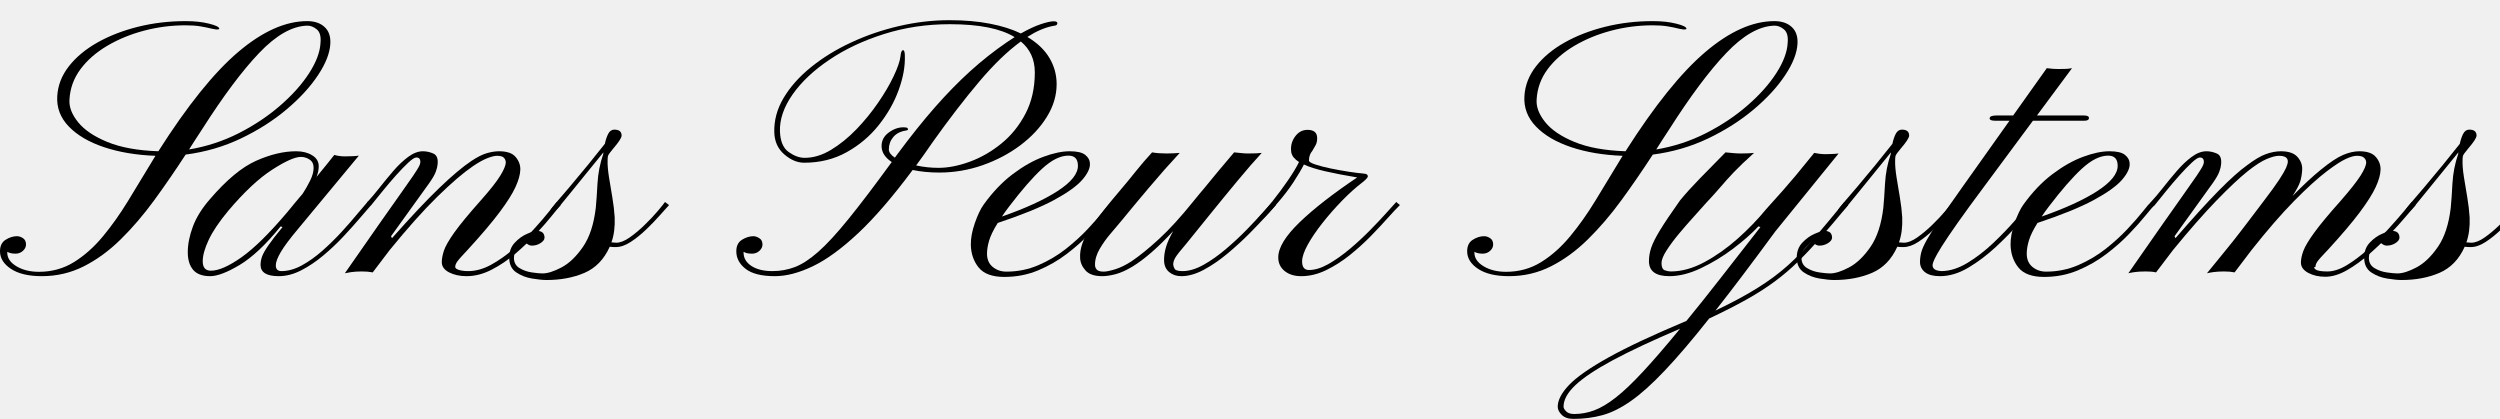
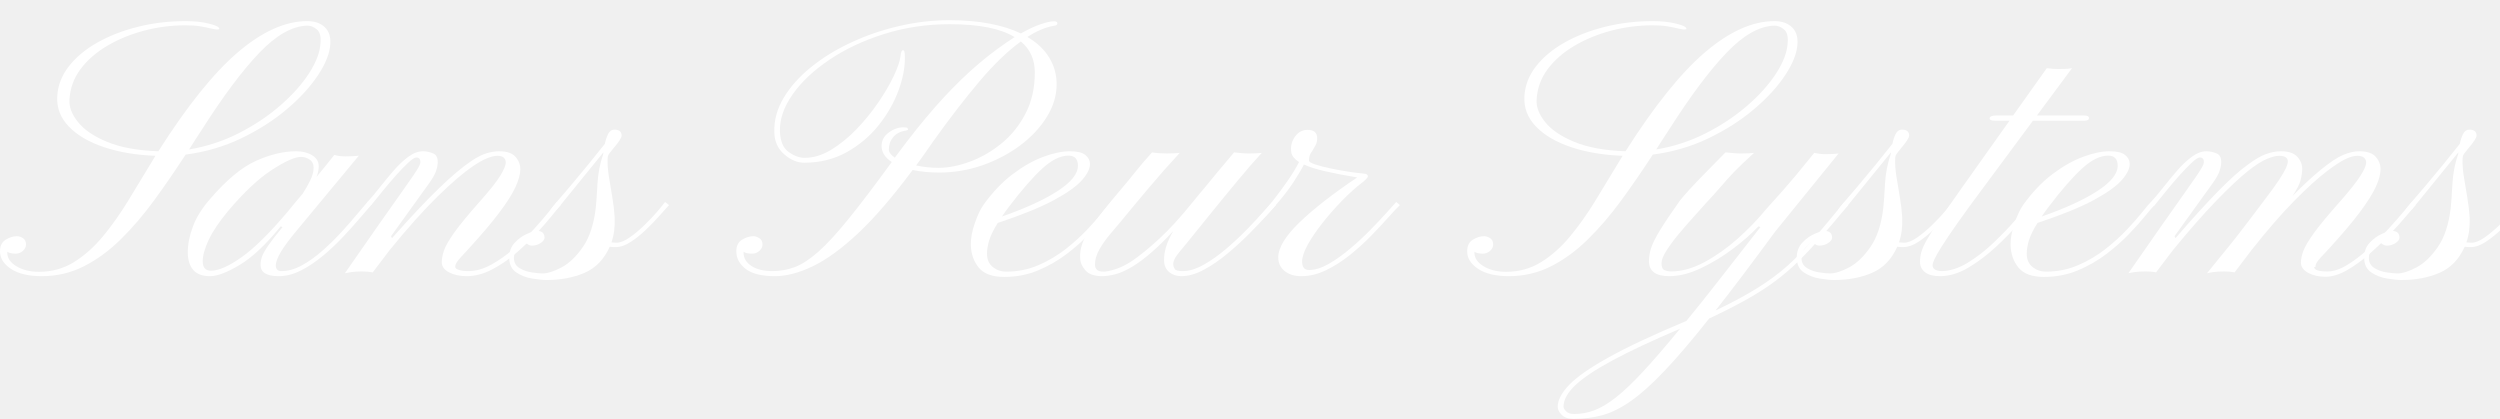
<svg xmlns="http://www.w3.org/2000/svg" xmlns:xlink="http://www.w3.org/1999/xlink" width="161.145pt" height="27pt" viewBox="0 0 161.145 27" version="1.1">
  <defs>
    <style type="text/css">*{stroke-linejoin: round; stroke-linecap: butt}</style>
  </defs>
  <g id="figure_1">
    <g id="patch_1">
      <path d="M 0 27  L 161.145 27  L 161.145 0  L 0 0  L 0 27  z " style="fill: none" />
    </g>
    <g id="axes_1">
      <g id="text_1">
-         <g transform="translate(0 17.77875) scale(0.24 -0.24)">
+         <g style="fill: #ffffff" transform="translate(0 17.77875) scale(0.24 -0.24)">
          <defs>
            <path id="PinyonScript-Regular-53" d="M 719 -6  Q 378 -6 189 119  Q 0 244 0 422  Q 0 559 97 620  Q 194 681 291 681  Q 344 681 395 647  Q 447 613 447 538  Q 447 478 394 429  Q 341 381 269 381  Q 175 381 125 413  L 125 397  Q 125 259 283 164  Q 441 69 669 69  Q 1003 69 1272 236  Q 1541 403 1769 678  Q 1997 953 2201 1287  Q 2406 1622 2609 1959  L 2672 2063  Q 2178 2081 1789 2211  Q 1400 2341 1183 2566  Q 966 2791 984 3088  Q 1000 3366 1184 3602  Q 1369 3838 1676 4011  Q 1984 4184 2373 4281  Q 2763 4378 3191 4378  Q 3422 4378 3595 4334  Q 3769 4291 3769 4247  Q 3769 4234 3731 4234  Q 3709 4234 3689 4239  Q 3669 4244 3644 4247  Q 3544 4272 3439 4289  Q 3334 4306 3188 4306  Q 2825 4306 2476 4214  Q 2128 4122 1842 3953  Q 1556 3784 1382 3550  Q 1209 3316 1194 3028  Q 1181 2841 1342 2641  Q 1503 2441 1847 2300  Q 2191 2159 2722 2141  Q 3469 3316 4094 3847  Q 4719 4378 5281 4378  Q 5469 4378 5578 4278  Q 5688 4178 5678 3991  Q 5666 3750 5467 3450  Q 5269 3150 4928 2862  Q 4588 2575 4144 2362  Q 3700 2150 3191 2084  Q 2925 1675 2650 1298  Q 2375 922 2076 628  Q 1778 334 1442 164  Q 1106 -6 719 -6  z M 3250 2172  Q 3700 2247 4103 2451  Q 4506 2656 4818 2928  Q 5131 3200 5314 3484  Q 5497 3769 5509 4003  Q 5525 4172 5444 4237  Q 5363 4303 5278 4300  Q 4891 4288 4455 3831  Q 4019 3375 3472 2516  Q 3416 2428 3359 2343  Q 3303 2259 3250 2172  z " transform="scale(0.015625)" />
            <path id="PinyonScript-Regular-61" d="M 322 -6  Q 122 -6 29 103  Q -63 213 -63 403  Q -63 613 26 850  Q 116 1088 322 1322  Q 744 1813 1111 1977  Q 1478 2141 1800 2141  Q 1963 2141 2075 2072  Q 2188 2003 2188 1884  Q 2188 1794 2150 1700  Q 2250 1819 2320 1908  Q 2391 1997 2456 2078  Q 2538 2053 2644 2053  Q 2688 2053 2763 2056  Q 2838 2059 2878 2066  L 1825 797  Q 1625 559 1537 411  Q 1450 263 1450 181  Q 1450 81 1547 81  Q 1716 81 1897 179  Q 2078 278 2253 433  Q 2428 588 2581 755  Q 2734 922 2851 1064  Q 2969 1206 3031 1275  L 3094 1222  Q 3025 1144 2900 997  Q 2775 850 2614 678  Q 2453 506 2267 350  Q 2081 194 1886 94  Q 1691 -6 1500 -6  Q 1188 -6 1188 188  Q 1188 259 1214 332  Q 1241 406 1322 523  Q 1403 641 1566 838  L 1534 850  Q 1153 381 829 187  Q 506 -6 322 -6  z M 334 88  Q 534 88 862 320  Q 1191 553 1650 1097  Q 1725 1188 1789 1266  Q 1853 1344 1913 1413  Q 1984 1522 2042 1640  Q 2100 1759 2100 1856  Q 2100 1953 2031 1998  Q 1963 2044 1881 2044  Q 1728 2044 1386 1823  Q 1044 1603 634 1119  Q 400 838 297 619  Q 194 400 194 250  Q 194 88 334 88  z " transform="scale(0.015625)" />
            <path id="PinyonScript-Regular-6e" d="M 2053 -6  Q 1881 -6 1754 59  Q 1628 125 1628 234  Q 1628 319 1665 433  Q 1703 547 1845 747  Q 1988 947 2294 1291  Q 2541 1569 2634 1722  Q 2728 1875 2728 1950  Q 2728 1994 2697 2028  Q 2666 2063 2578 2063  Q 2516 2063 2411 2022  Q 2306 1981 2163 1884  Q 1916 1716 1556 1364  Q 1197 1013 731 441  L 441 59  Q 359 75 259 75  Q 147 75 73 64  Q 0 53 -38 44  Q 313 550 547 883  Q 781 1216 923 1416  Q 1066 1616 1136 1720  Q 1206 1825 1231 1870  Q 1256 1916 1259 1944  Q 1266 2034 1191 2034  Q 1147 2034 1053 1946  Q 959 1859 842 1728  Q 725 1597 612 1458  Q 500 1319 416 1216  Q 394 1203 359 1231  Q 341 1259 350 1269  Q 441 1366 555 1511  Q 669 1656 794 1801  Q 919 1947 1050 2044  Q 1181 2141 1303 2141  Q 1394 2141 1483 2102  Q 1572 2063 1556 1916  Q 1553 1866 1525 1789  Q 1497 1713 1413 1594  L 756 681  L 772 647  Q 1259 1197 1586 1511  Q 1913 1825 2138 1975  Q 2288 2075 2402 2108  Q 2516 2141 2613 2141  Q 2816 2141 2898 2042  Q 2981 1944 2978 1825  Q 2975 1700 2895 1526  Q 2816 1353 2623 1095  Q 2431 838 2084 459  Q 1925 291 1892 242  Q 1859 194 1859 153  Q 1859 122 1923 101  Q 1988 81 2084 81  Q 2275 81 2475 190  Q 2675 300 2864 464  Q 3053 628 3209 800  Q 3366 972 3470 1103  Q 3575 1234 3606 1269  L 3672 1216  Q 3634 1175 3526 1040  Q 3419 906 3256 729  Q 3094 553 2897 384  Q 2700 216 2484 105  Q 2269 -6 2053 -6  z " transform="scale(0.015625)" />
            <path id="PinyonScript-Regular-73" d="M 175 -72  Q 78 -72 -75 -47  Q -228 -22 -348 59  Q -469 141 -469 313  Q -469 469 -373 570  Q -278 672 -162 722  Q -47 772 9 772  Q 138 772 138 653  Q 134 603 67 561  Q 0 519 -81 519  Q -119 519 -155 545  Q -191 572 -213 584  Q -247 550 -317 483  Q -388 416 -388 309  Q -388 191 -292 133  Q -197 75 -78 58  Q 41 41 103 41  Q 234 41 431 145  Q 628 250 798 497  Q 969 744 1019 1169  Q 1034 1319 1048 1584  Q 1063 1850 1147 2094  Q 1150 2103 1150 2122  Q 1031 1975 893 1806  Q 756 1638 629 1481  Q 503 1325 413 1216  Q 350 1141 322 1119  Q 294 1097 297 1097  Q 294 1097 273 1095  Q 253 1094 241 1116  Q 234 1131 270 1175  Q 306 1219 347 1269  Q 419 1350 569 1528  Q 719 1706 886 1909  Q 1053 2113 1175 2269  Q 1194 2363 1231 2438  Q 1269 2513 1338 2513  Q 1463 2513 1463 2409  Q 1459 2350 1319 2188  Q 1234 2088 1228 2058  Q 1222 2028 1222 1981  Q 1219 1869 1245 1701  Q 1272 1534 1303 1351  Q 1334 1169 1344 1003  Q 1353 756 1288 575  Q 1338 569 1372 569  Q 1472 569 1601 659  Q 1731 750 1859 875  Q 1988 1000 2083 1112  Q 2178 1225 2209 1269  L 2278 1216  Q 2225 1159 2122 1042  Q 2019 925 1887 798  Q 1756 672 1620 583  Q 1484 494 1363 494  Q 1334 494 1309 495  Q 1284 497 1259 500  Q 1113 175 825 51  Q 538 -72 175 -72  z " transform="scale(0.015625)" />
            <path id="PinyonScript-Regular-20" transform="scale(0.015625)" />
            <path id="PinyonScript-Regular-50" d="M 663 -6  Q 322 -6 161 119  Q 0 244 0 422  Q 0 559 98 620  Q 197 681 294 681  Q 341 681 395 647  Q 450 613 450 538  Q 450 478 397 429  Q 344 381 272 381  Q 231 381 193 387  Q 156 394 125 413  L 125 397  Q 125 259 259 170  Q 394 81 622 81  Q 822 81 1005 150  Q 1188 219 1408 412  Q 1628 606 1929 978  Q 2231 1350 2672 1956  Q 2497 2072 2497 2231  Q 2497 2372 2619 2462  Q 2741 2553 2875 2553  Q 2934 2553 2943 2537  Q 2953 2522 2953 2522  Q 2953 2503 2916 2497  Q 2772 2475 2697 2384  Q 2622 2294 2622 2172  Q 2622 2100 2725 2031  L 2769 2091  Q 3109 2550 3414 2897  Q 3719 3244 4020 3517  Q 4322 3791 4656 4019  L 4784 4103  Q 4606 4213 4328 4269  Q 4050 4325 3669 4325  Q 3072 4325 2539 4156  Q 2006 3988 1600 3714  Q 1194 3441 967 3117  Q 741 2794 750 2484  Q 759 2228 900 2128  Q 1041 2028 1175 2028  Q 1400 2028 1628 2165  Q 1856 2303 2064 2518  Q 2272 2734 2437 2975  Q 2603 3216 2704 3430  Q 2806 3644 2822 3772  Q 2831 3878 2866 3878  Q 2897 3878 2897 3781  Q 2906 3509 2790 3192  Q 2675 2875 2448 2590  Q 2222 2306 1897 2125  Q 1572 1944 1166 1944  Q 991 1944 825 2087  Q 659 2231 653 2466  Q 644 2772 812 3056  Q 981 3341 1281 3584  Q 1581 3828 1970 4009  Q 2359 4191 2793 4292  Q 3228 4394 3663 4394  Q 4053 4394 4359 4334  Q 4666 4275 4891 4166  Q 5084 4275 5232 4325  Q 5381 4375 5456 4375  Q 5516 4375 5519 4344  Q 5519 4325 5505 4312  Q 5491 4300 5438 4294  Q 5231 4253 5003 4106  Q 5256 3956 5381 3747  Q 5506 3538 5506 3294  Q 5506 3003 5337 2731  Q 5169 2459 4881 2243  Q 4594 2028 4233 1901  Q 3872 1775 3488 1775  Q 3241 1775 3031 1819  Q 2519 1131 2094 732  Q 1669 334 1314 164  Q 959 -6 663 -6  z M 3475 1856  Q 3725 1856 4012 1961  Q 4300 2066 4554 2272  Q 4809 2478 4970 2786  Q 5131 3094 5131 3497  Q 5131 3828 4891 4028  Q 4550 3781 4175 3337  Q 3800 2894 3381 2306  Q 3306 2197 3234 2095  Q 3163 1994 3091 1897  Q 3284 1856 3475 1856  z " transform="scale(0.015625)" />
            <path id="PinyonScript-Regular-65" d="M 578 -19  Q 272 -19 140 140  Q 9 300 3 531  Q 0 700 72 906  Q 144 1113 222 1222  Q 453 1544 722 1747  Q 991 1950 1248 2045  Q 1506 2141 1703 2141  Q 1894 2141 1970 2078  Q 2047 2016 2050 1934  Q 2059 1813 1920 1652  Q 1781 1491 1434 1303  Q 1088 1116 466 909  Q 356 734 318 607  Q 281 481 281 381  Q 281 234 379 153  Q 478 72 613 72  Q 906 72 1164 183  Q 1422 294 1636 462  Q 1850 631 2012 804  Q 2175 978 2278 1108  Q 2381 1238 2416 1269  L 2481 1216  Q 2434 1175 2323 1037  Q 2213 900 2042 722  Q 1872 544 1650 375  Q 1428 206 1158 93  Q 888 -19 578 -19  z M 538 1019  Q 1144 1231 1494 1457  Q 1844 1684 1844 1891  Q 1844 2066 1681 2066  Q 1472 2066 1228 1841  Q 984 1616 659 1188  Q 591 1100 538 1019  z " transform="scale(0.015625)" />
            <path id="PinyonScript-Regular-75" d="M 197 -6  Q -6 -6 -93 94  Q -181 194 -184 309  Q -197 541 -11 812  Q 175 1084 522 1491  Q 644 1634 776 1800  Q 909 1966 1053 2122  Q 1159 2103 1303 2103  Q 1347 2103 1425 2106  Q 1503 2109 1528 2113  Q 1263 1828 997 1512  Q 731 1197 522 941  Q 453 856 343 729  Q 234 603 151 461  Q 69 319 72 184  Q 72 141 103 106  Q 134 72 222 72  Q 284 72 417 112  Q 550 153 700 250  Q 909 391 1175 636  Q 1441 881 1753 1269  Q 1822 1353 1865 1406  Q 1909 1459 1947 1503  Q 2056 1638 2184 1791  Q 2313 1944 2463 2122  Q 2563 2113 2603 2108  Q 2644 2103 2713 2103  Q 2859 2103 2938 2113  Q 2753 1913 2517 1628  Q 2281 1344 2050 1058  Q 1819 772 1644 556  Q 1494 381 1455 317  Q 1416 253 1416 194  Q 1419 156 1442 118  Q 1466 81 1578 81  Q 1744 81 1939 190  Q 2134 300 2326 464  Q 2519 628 2686 800  Q 2853 972 2968 1103  Q 3084 1234 3119 1269  L 3181 1216  Q 3144 1175 3023 1040  Q 2903 906 2728 729  Q 2553 553 2351 384  Q 2150 216 1944 105  Q 1738 -6 1556 -6  Q 1431 -6 1347 64  Q 1263 134 1259 259  Q 1256 372 1292 494  Q 1328 616 1416 769  Q 1025 347 716 159  Q 556 63 425 28  Q 294 -6 197 -6  z " transform="scale(0.015625)" />
            <path id="PinyonScript-Regular-72" d="M 850 -6  Q 675 -6 565 83  Q 456 172 456 316  Q 456 566 822 919  Q 1188 1272 1813 1691  Q 1494 1744 1264 1797  Q 1034 1850 897 1913  Q 834 1788 715 1606  Q 597 1425 413 1216  Q 288 1069 225 1009  Q 163 950 139 939  Q 116 928 113 922  Q 103 919 101 941  Q 100 963 103 975  Q 103 988 150 1034  Q 197 1081 347 1269  Q 503 1466 625 1644  Q 747 1822 813 1956  Q 700 2028 681 2116  Q 656 2266 740 2387  Q 825 2509 959 2509  Q 1125 2509 1125 2366  Q 1125 2294 1097 2244  Q 1069 2194 1041 2147  Q 984 2081 984 1981  Q 984 1950 1092 1914  Q 1200 1878 1358 1845  Q 1516 1813 1669 1789  Q 1822 1766 1909 1759  Q 1969 1756 1983 1739  Q 1997 1722 1997 1713  Q 1997 1681 1906 1609  Q 1734 1478 1553 1292  Q 1372 1106 1215 907  Q 1059 709 962 534  Q 866 359 866 247  Q 866 100 984 100  Q 1138 100 1319 203  Q 1500 306 1686 462  Q 1872 619 2036 786  Q 2200 953 2319 1086  Q 2438 1219 2484 1269  L 2547 1216  Q 2478 1150 2351 1008  Q 2225 866 2056 692  Q 1888 519 1689 359  Q 1491 200 1278 97  Q 1066 -6 850 -6  z " transform="scale(0.015625)" />
            <path id="PinyonScript-Regular-79" d="M -1463 -2459  Q -1597 -2459 -1665 -2390  Q -1734 -2322 -1734 -2250  Q -1734 -2081 -1539 -1876  Q -1344 -1672 -861 -1403  Q -378 -1134 478 -775  Q 738 -459 1050 -59  Q 1363 341 1750 838  L 1716 850  Q 1541 663 1277 464  Q 1013 266 725 130  Q 438 -6 184 -6  Q -166 -6 -166 253  Q -166 366 -127 483  Q -88 600 26 787  Q 141 975 369 1297  Q 513 1472 714 1678  Q 916 1884 1150 2122  Q 1250 2113 1298 2108  Q 1347 2103 1419 2103  Q 1556 2103 1641 2113  Q 1425 1919 1295 1783  Q 1166 1647 1061 1523  Q 956 1400 809 1244  Q 738 1163 613 1025  Q 488 888 358 733  Q 228 578 139 440  Q 50 303 50 219  Q 50 116 106 95  Q 163 75 209 75  Q 491 75 789 236  Q 1088 397 1363 642  Q 1638 888 1847 1144  Q 2166 1494 2358 1725  Q 2550 1956 2675 2113  Q 2709 2106 2762 2098  Q 2816 2091 2869 2091  Q 2909 2091 2981 2094  Q 3053 2097 3094 2103  L 2006 763  Q 1709 359 1454 21  Q 1200 -316 978 -597  Q 1409 -391 1701 -208  Q 1994 -25 2219 176  Q 2444 378 2669 640  Q 2894 903 3194 1269  L 3259 1216  Q 3000 903 2795 668  Q 2591 434 2403 250  Q 2216 66 2003 -92  Q 1791 -250 1519 -403  Q 1247 -556 869 -734  Q 428 -1291 104 -1631  Q -219 -1972 -475 -2151  Q -731 -2331 -965 -2395  Q -1200 -2459 -1463 -2459  z M -1450 -2375  Q -1275 -2375 -1106 -2312  Q -938 -2250 -736 -2092  Q -534 -1934 -267 -1646  Q 0 -1359 369 -909  Q -344 -1213 -786 -1450  Q -1228 -1688 -1431 -1880  Q -1634 -2072 -1634 -2250  Q -1634 -2284 -1590 -2329  Q -1547 -2375 -1450 -2375  z " transform="scale(0.015625)" />
            <path id="PinyonScript-Regular-74" d="M 131 -6  Q -41 -6 -127 62  Q -213 131 -213 238  Q -213 322 -191 405  Q -169 488 -97 616  Q -25 744 122 961  Q 269 1178 519 1531  L 1325 2666  L 1078 2666  Q 984 2666 984 2706  Q 984 2756 1103 2756  L 1388 2756  L 1966 3569  Q 2006 3563 2073 3558  Q 2141 3553 2266 3556  Q 2328 3556 2400 3569  L 1797 2756  L 2603 2756  Q 2691 2756 2691 2713  Q 2691 2666 2613 2666  L 1728 2666  L 903 1553  Q 609 1159 431 906  Q 253 653 161 506  Q 69 359 36 287  Q 3 216 3 181  Q 3 88 159 81  Q 375 84 604 223  Q 834 363 1046 564  Q 1259 766 1428 961  Q 1597 1156 1691 1269  L 1759 1216  Q 1669 1109 1494 909  Q 1319 709 1092 498  Q 866 288 619 141  Q 372 -6 131 -6  z " transform="scale(0.015625)" />
            <path id="PinyonScript-Regular-6d" d="M 3347 -16  Q 3178 -16 3053 51  Q 2928 119 2928 228  Q 2928 313 2970 428  Q 3013 544 3159 745  Q 3306 947 3613 1291  Q 3856 1569 3953 1722  Q 4050 1875 4050 1950  Q 4050 1994 4015 2028  Q 3981 2063 3891 2063  Q 3816 2063 3700 2009  Q 3584 1956 3381 1803  Q 3138 1619 2808 1283  Q 2478 947 2078 441  L 1788 59  Q 1713 75 1609 75  Q 1500 75 1423 64  Q 1347 53 1313 44  Q 1497 269 1598 394  Q 1700 519 1761 595  Q 1822 672 1878 745  Q 1934 819 2025 937  Q 2116 1056 2281 1275  Q 2463 1513 2552 1648  Q 2641 1784 2672 1854  Q 2703 1925 2703 1966  Q 2703 2063 2550 2063  Q 2472 2063 2340 2008  Q 2209 1953 2016 1800  Q 1800 1628 1473 1290  Q 1147 953 728 441  L 438 59  Q 394 69 348 72  Q 303 75 259 75  Q 147 75 70 64  Q -6 53 -38 44  Q 313 550 547 883  Q 781 1216 923 1416  Q 1066 1616 1136 1720  Q 1206 1825 1231 1870  Q 1256 1916 1259 1944  Q 1266 2034 1191 2034  Q 1147 2034 1053 1946  Q 959 1859 842 1728  Q 725 1597 612 1458  Q 500 1319 416 1216  Q 394 1203 359 1231  Q 341 1259 350 1269  Q 441 1366 555 1511  Q 669 1656 794 1801  Q 919 1947 1050 2044  Q 1181 2141 1303 2141  Q 1394 2141 1483 2102  Q 1572 2063 1556 1916  Q 1553 1866 1525 1789  Q 1497 1713 1413 1594  L 756 681  L 772 647  Q 1209 1153 1512 1461  Q 1816 1769 2006 1903  Q 2188 2041 2323 2091  Q 2459 2141 2584 2141  Q 2784 2141 2870 2042  Q 2956 1944 2950 1825  Q 2944 1713 2916 1622  Q 2888 1531 2784 1372  Q 3056 1650 3272 1825  Q 3506 2016 3654 2078  Q 3803 2141 3931 2141  Q 4134 2141 4217 2042  Q 4300 1944 4297 1825  Q 4294 1700 4214 1526  Q 4134 1353 3942 1095  Q 3750 838 3403 459  Q 3241 291 3209 242  Q 3178 194 3178 153  L 3156 150  Q 3156 75 3384 75  Q 3538 75 3719 184  Q 3900 294 4083 459  Q 4266 625 4425 798  Q 4584 972 4693 1103  Q 4803 1234 4834 1269  L 4900 1216  Q 4863 1175 4748 1039  Q 4634 903 4468 726  Q 4303 550 4109 379  Q 3916 209 3719 96  Q 3522 -16 3347 -16  z " transform="scale(0.015625)" />
          </defs>
          <use xlink:href="#PinyonScript-Regular-53" />
          <use xlink:href="#PinyonScript-Regular-61" x="51.416" />
          <use xlink:href="#PinyonScript-Regular-6e" x="93.213" />
          <use xlink:href="#PinyonScript-Regular-73" x="144.092" />
          <use xlink:href="#PinyonScript-Regular-20" x="173.193" />
          <use xlink:href="#PinyonScript-Regular-50" x="197.754" />
          <use xlink:href="#PinyonScript-Regular-65" x="260.693" />
          <use xlink:href="#PinyonScript-Regular-75" x="292.969" />
          <use xlink:href="#PinyonScript-Regular-72" x="336.182" />
          <use xlink:href="#PinyonScript-Regular-20" x="369.482" />
          <use xlink:href="#PinyonScript-Regular-53" x="394.043" />
          <use xlink:href="#PinyonScript-Regular-79" x="445.459" />
          <use xlink:href="#PinyonScript-Regular-73" x="489.893" />
          <use xlink:href="#PinyonScript-Regular-74" x="518.994" />
          <use xlink:href="#PinyonScript-Regular-65" x="539.941" />
          <use xlink:href="#PinyonScript-Regular-6d" x="572.217" />
          <use xlink:href="#PinyonScript-Regular-73" x="642.285" />
        </g>
      </g>
    </g>
  </g>
</svg>
